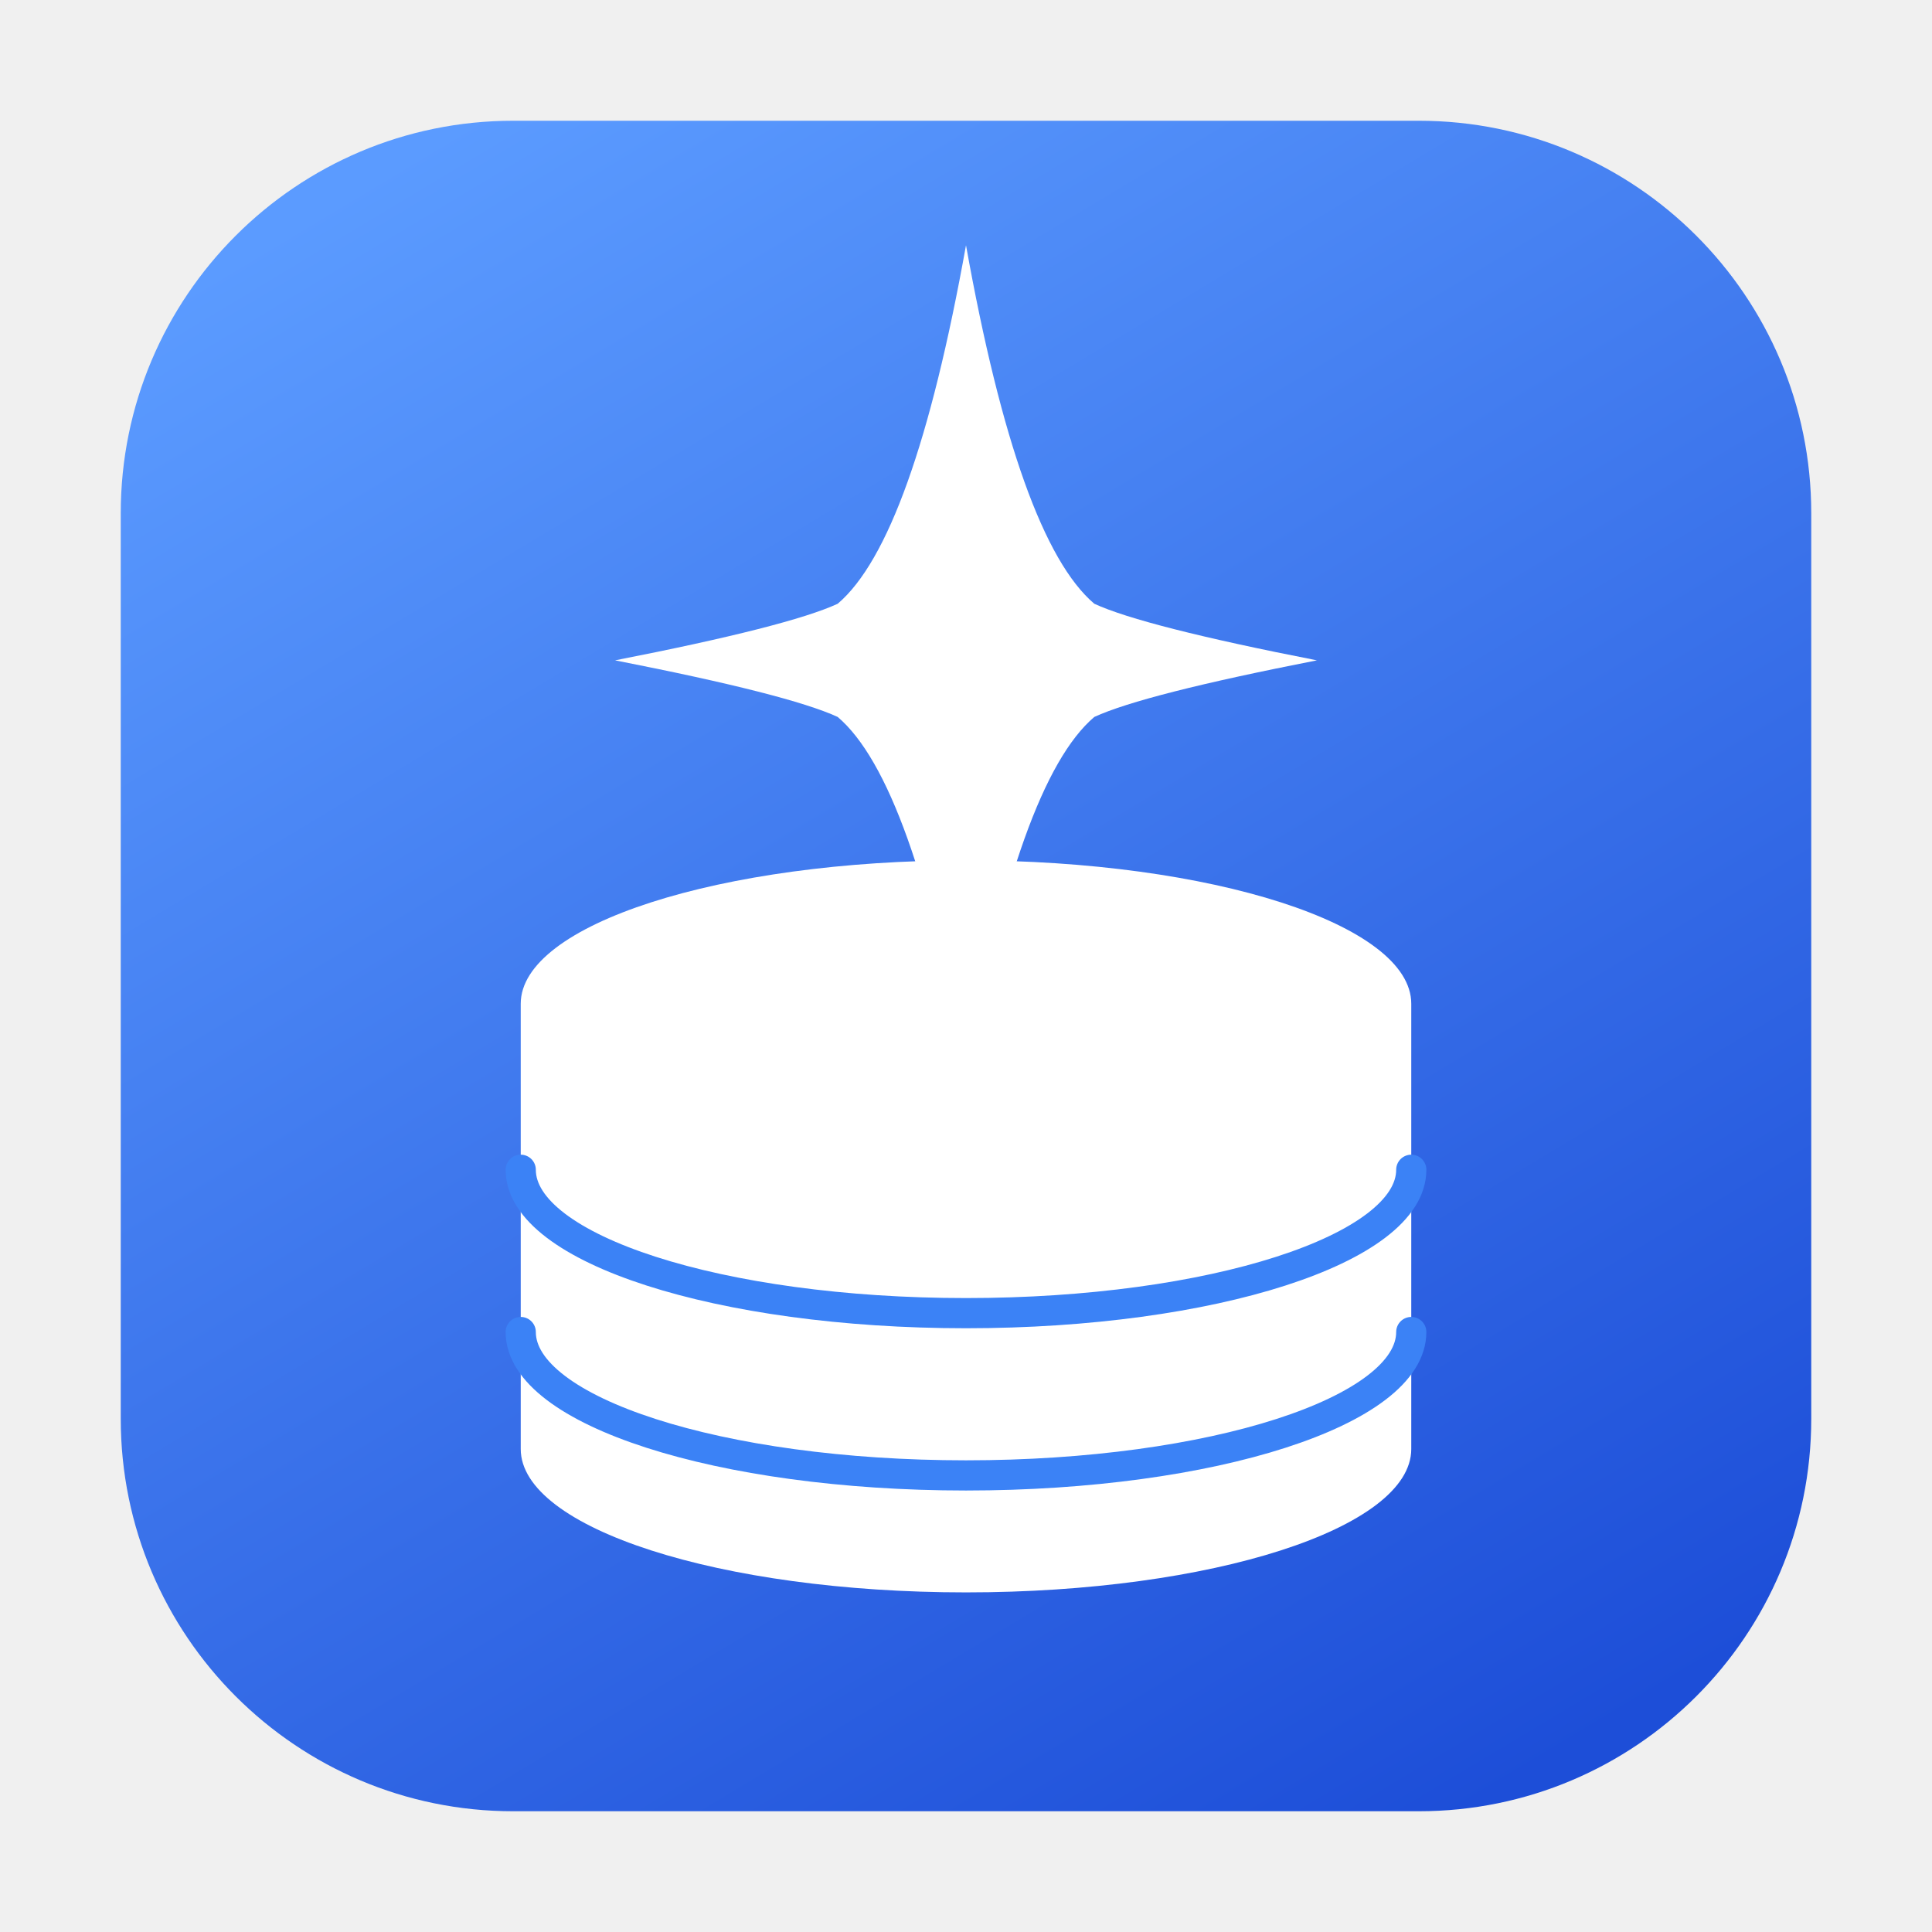
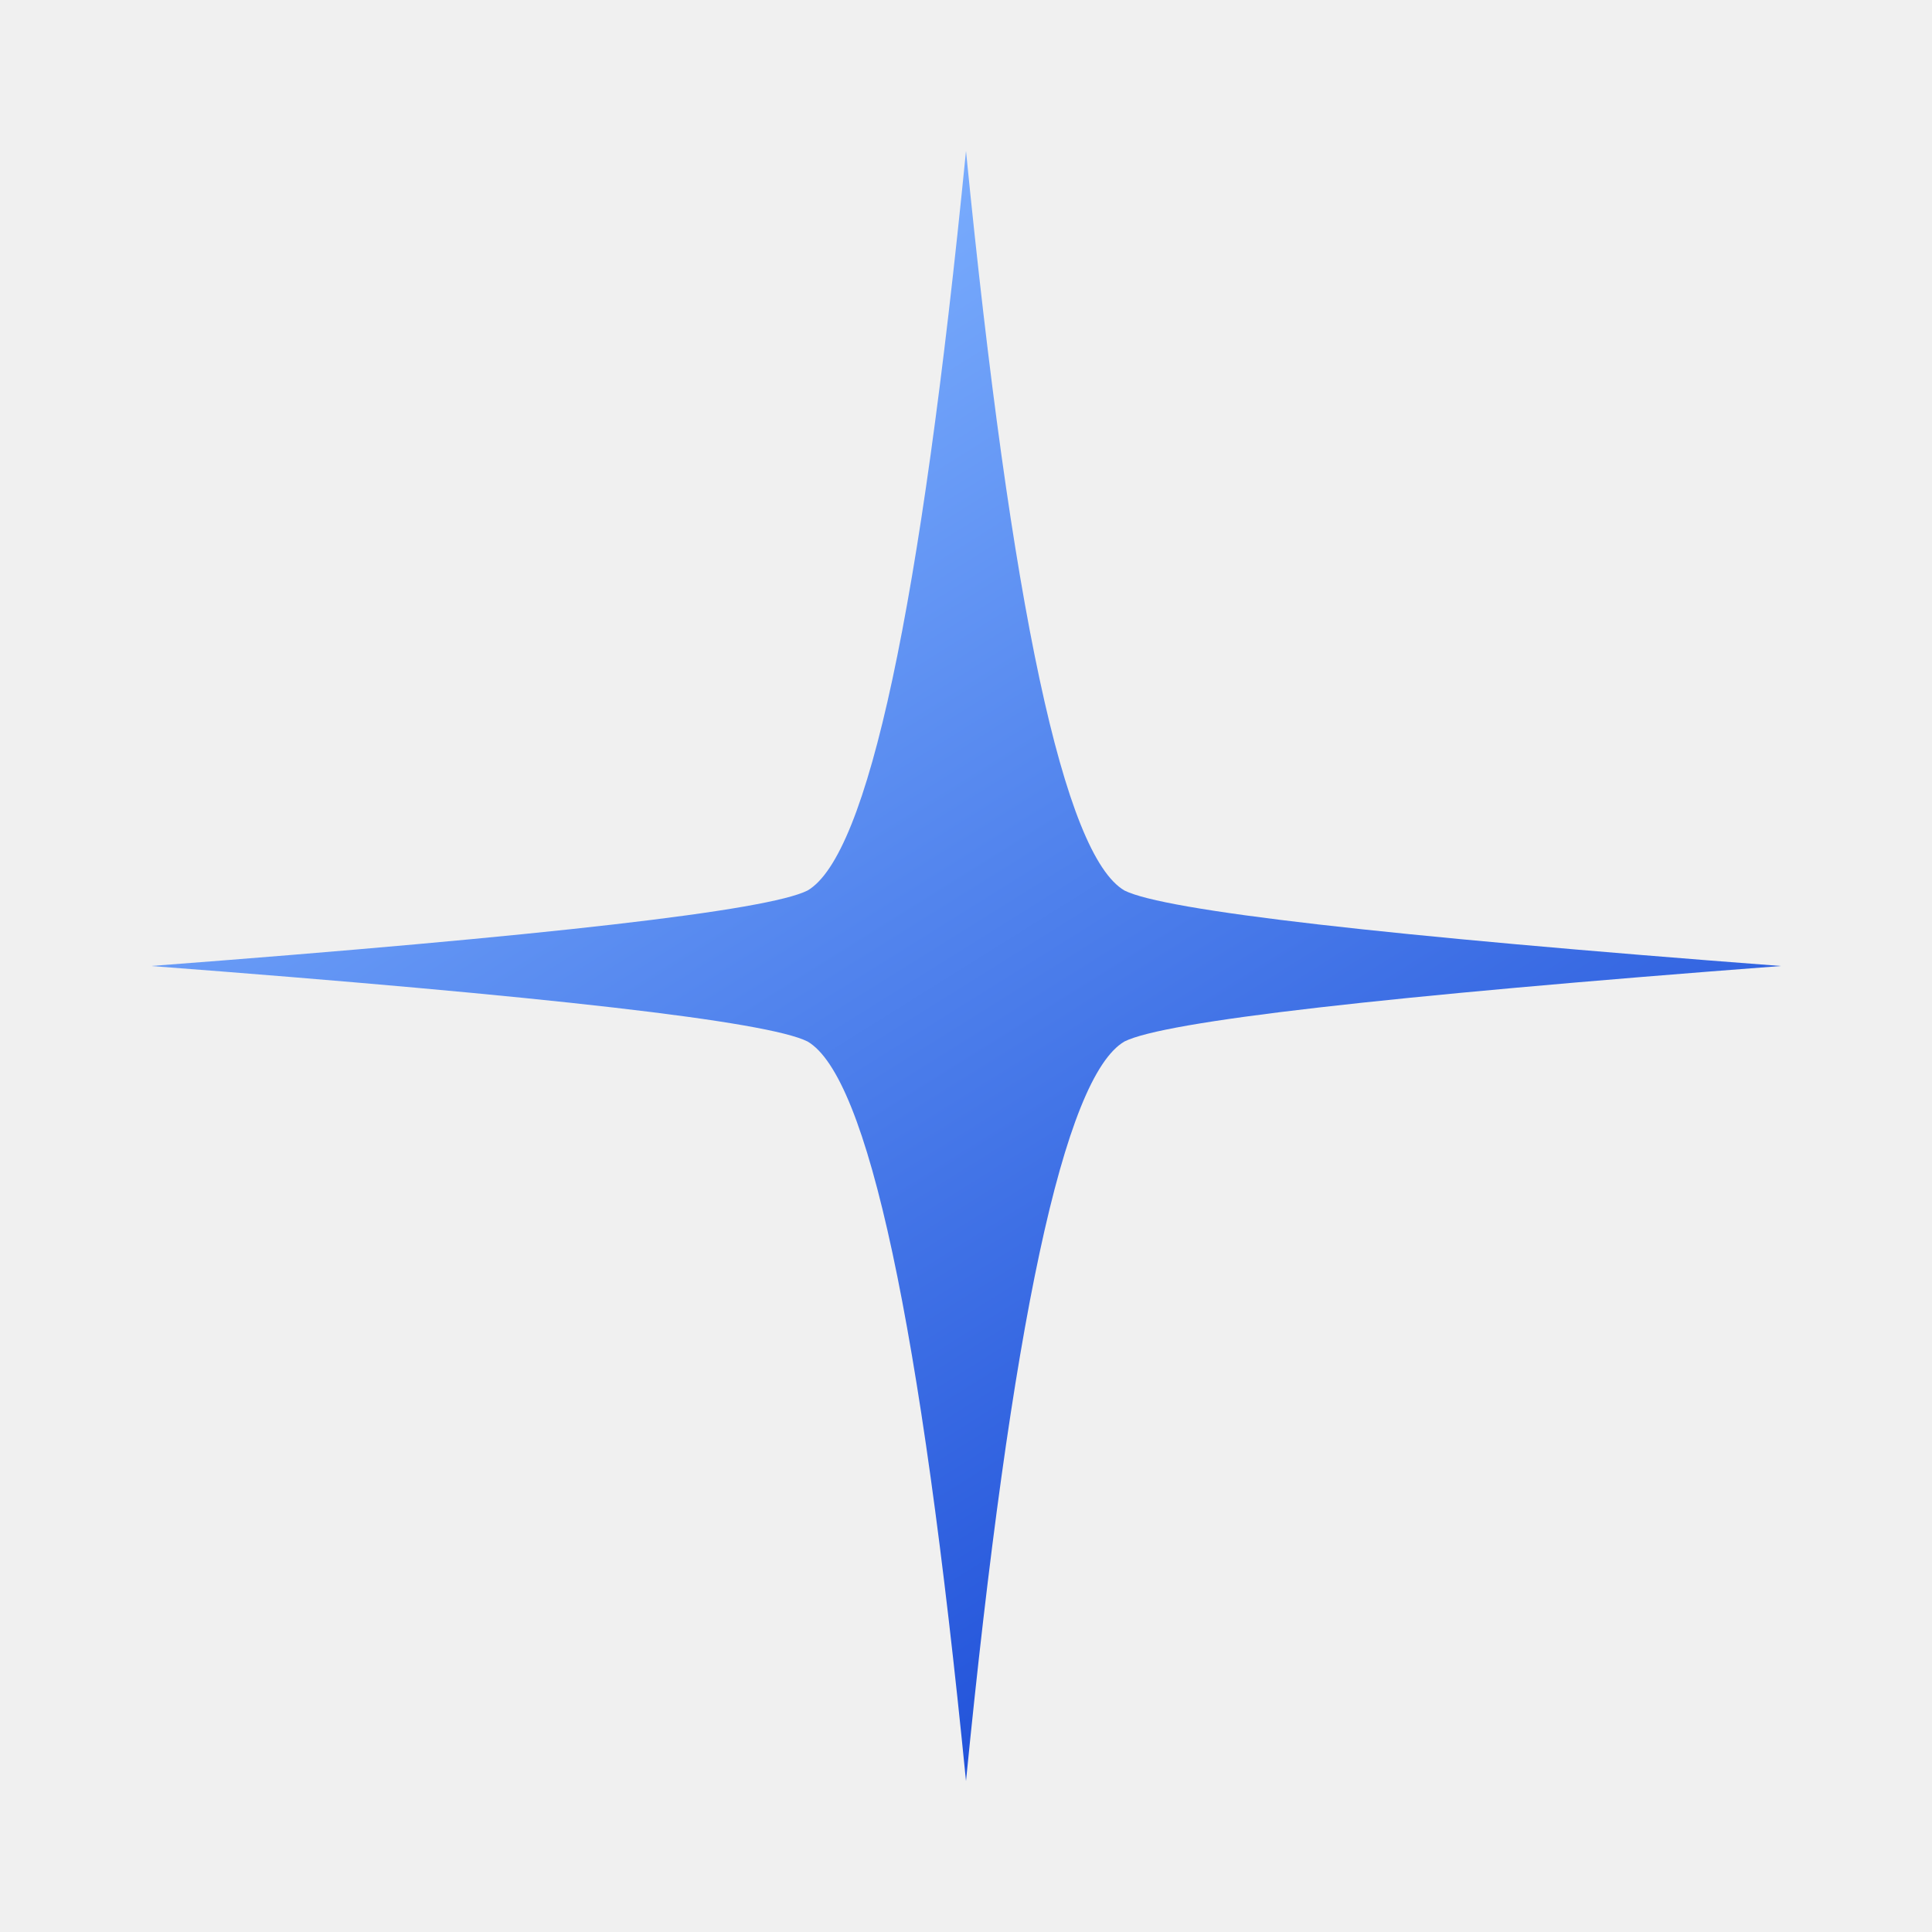
<svg xmlns="http://www.w3.org/2000/svg" width="1024" height="1024" viewBox="0 0 1024 1024">
  <defs>
-     <linearGradient id="bg" x1="0.2" y1="0" x2="0.8" y2="1">
-       <stop offset="0" stop-color="#5b9bff" />
+     <linearGradient id="g" x1="0.25" y1="0.1" x2="0.75" y2="0.9">
+       <stop offset="0" stop-color="#7eb1ff" />
      <stop offset="1" stop-color="#1d4ed8" />
    </linearGradient>
  </defs>
-   <rect x="64" y="64" width="896" height="896" rx="208" fill="url(#bg)" />
-   <path d="M512 130            Q540 286 580 320            Q606 332 698 350            Q606 368 580 380            Q540 414 512 570            Q484 414 444 380            Q418 368 326 350            Q418 332 444 320            Q484 286 512 130 Z" fill="#ffffff" />
-   <path d="M276 532 V768 a236 76 0 0 0 472 0 V532 a236 76 0 0 0 -472 0 z" fill="#ffffff" />
-   <g fill="none" stroke="#3b82f6" stroke-width="16" stroke-linecap="round">
-     <path d="M276 620 a236 76 0 0 0 472 0" />
-     <path d="M276 706 a236 76 0 0 0 472 0" />
-   </g>
+   <path d="M512 80            Q548 444 596 472            Q628 488 944 512            Q628 536 596 552            Q548 580 512 944            Q476 580 428 552            Q396 536 80 512            Q396 488 428 472            Q476 444 512 80 Z" fill="url(#g)" />
</svg>
